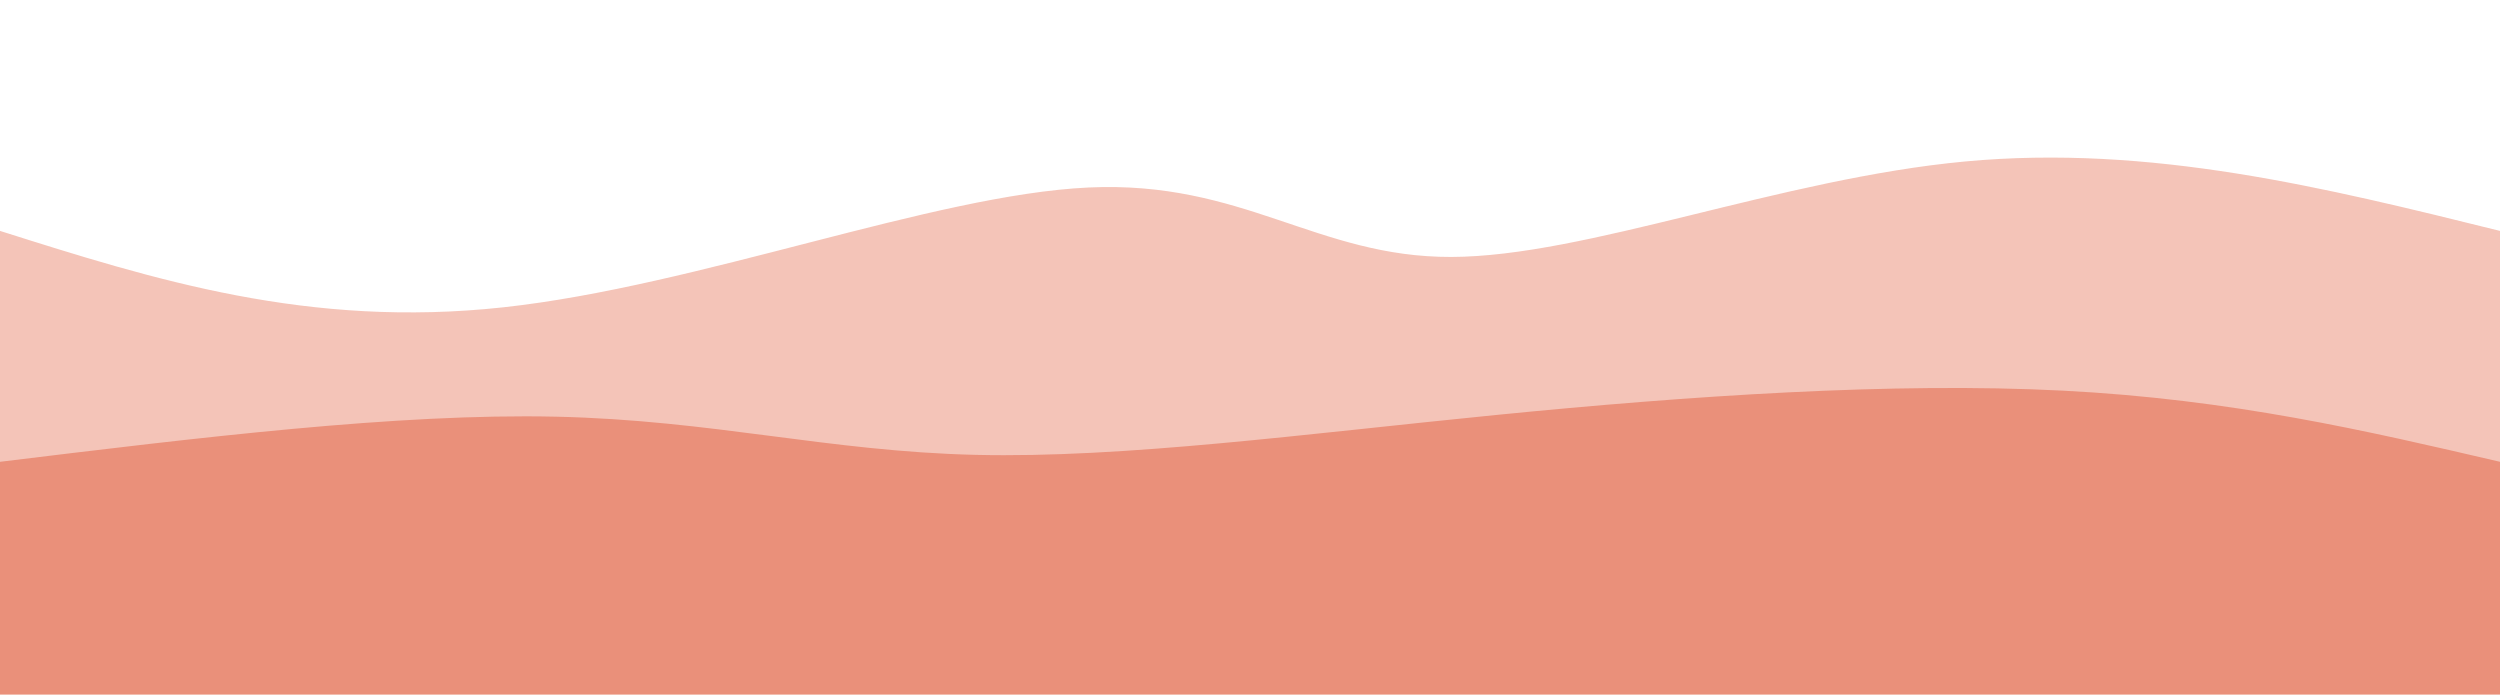
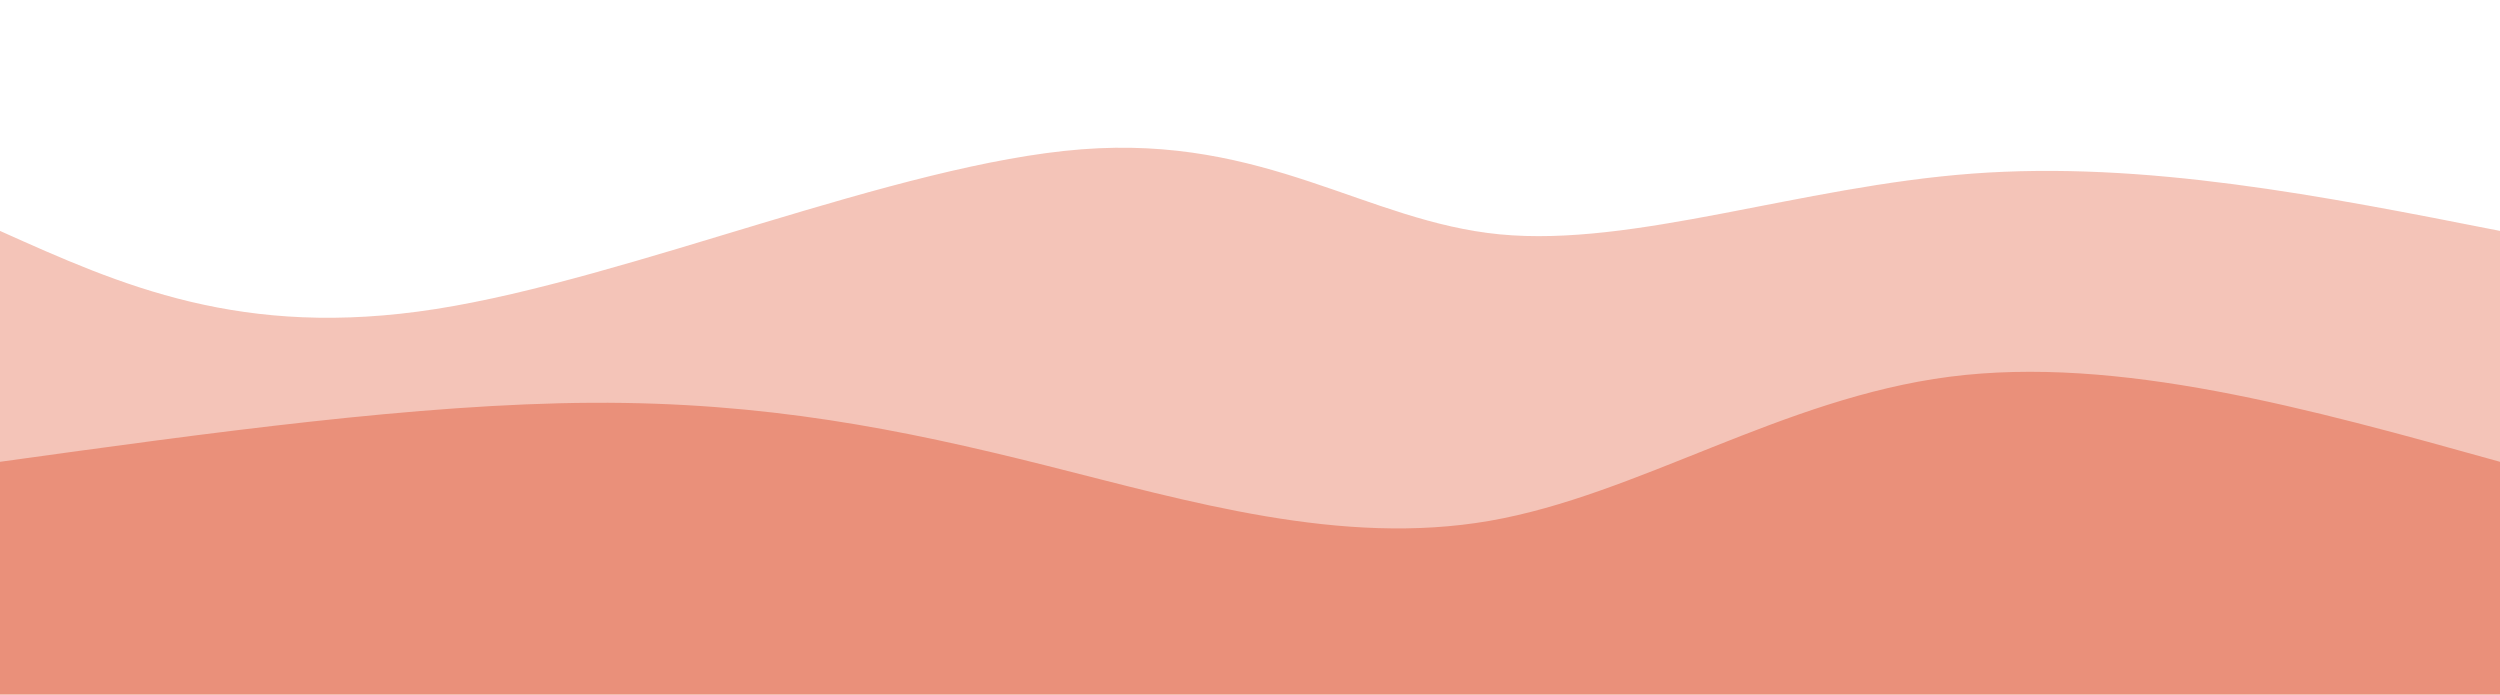
<svg xmlns="http://www.w3.org/2000/svg" height="100%" width="100%" id="bg-svg" viewBox="0 0 1440 400" class="transition duration-300 ease-in-out delay-150">
-   <path d="M 0,400 C 0,400 0,133 0,133 C 88.871,161.124 177.742,189.249 290,177 C 402.258,164.751 537.904,112.129 627,108 C 716.096,103.871 758.641,148.234 836,148 C 913.359,147.766 1025.531,102.933 1132,93 C 1238.469,83.067 1339.234,108.033 1440,133 C 1440,133 1440,400 1440,400 Z" stroke="none" stroke-width="0" fill="#ea907a88" class="transition-all duration-300 ease-in-out delay-150" />
-   <path d="M 0,400 C 0,400 0,266 0,266 C 114.737,252 229.474,238 320,240 C 410.526,242 476.842,260 562,262 C 647.158,264 751.158,250 862,239 C 972.842,228 1090.526,220 1188,225 C 1285.474,230 1362.737,248 1440,266 C 1440,266 1440,400 1440,400 Z" stroke="none" stroke-width="0" fill="#ea907aff" class="transition-all duration-300 ease-in-out delay-150" />
+   <path d="M 0,400 C 0,400 0,133 0,133 C 69.579,164.254 139.158,195.507 251,178 C 362.842,160.493 516.947,94.225 623,86 C 729.053,77.775 787.053,127.593 864,135 C 940.947,142.407 1036.842,107.402 1136,100 C 1235.158,92.598 1337.579,112.799 1440,133 C 1440,133 1440,400 1440,400 Z" stroke="none" stroke-width="0" fill="#ea907a88" class="transition-all duration-300 ease-in-out delay-150" />
+   <path d="M 0,400 C 0,400 0,266 0,266 C 120.718,249.263 241.435,232.526 341,232 C 440.565,231.474 518.976,247.158 602,268 C 685.024,288.842 772.66,314.842 858,300 C 943.34,285.158 1026.383,229.474 1123,217 C 1219.617,204.526 1329.809,235.263 1440,266 C 1440,266 1440,400 1440,400 Z" stroke="none" stroke-width="0" fill="#ea907aff" class="transition-all duration-300 ease-in-out delay-150" />
</svg>
